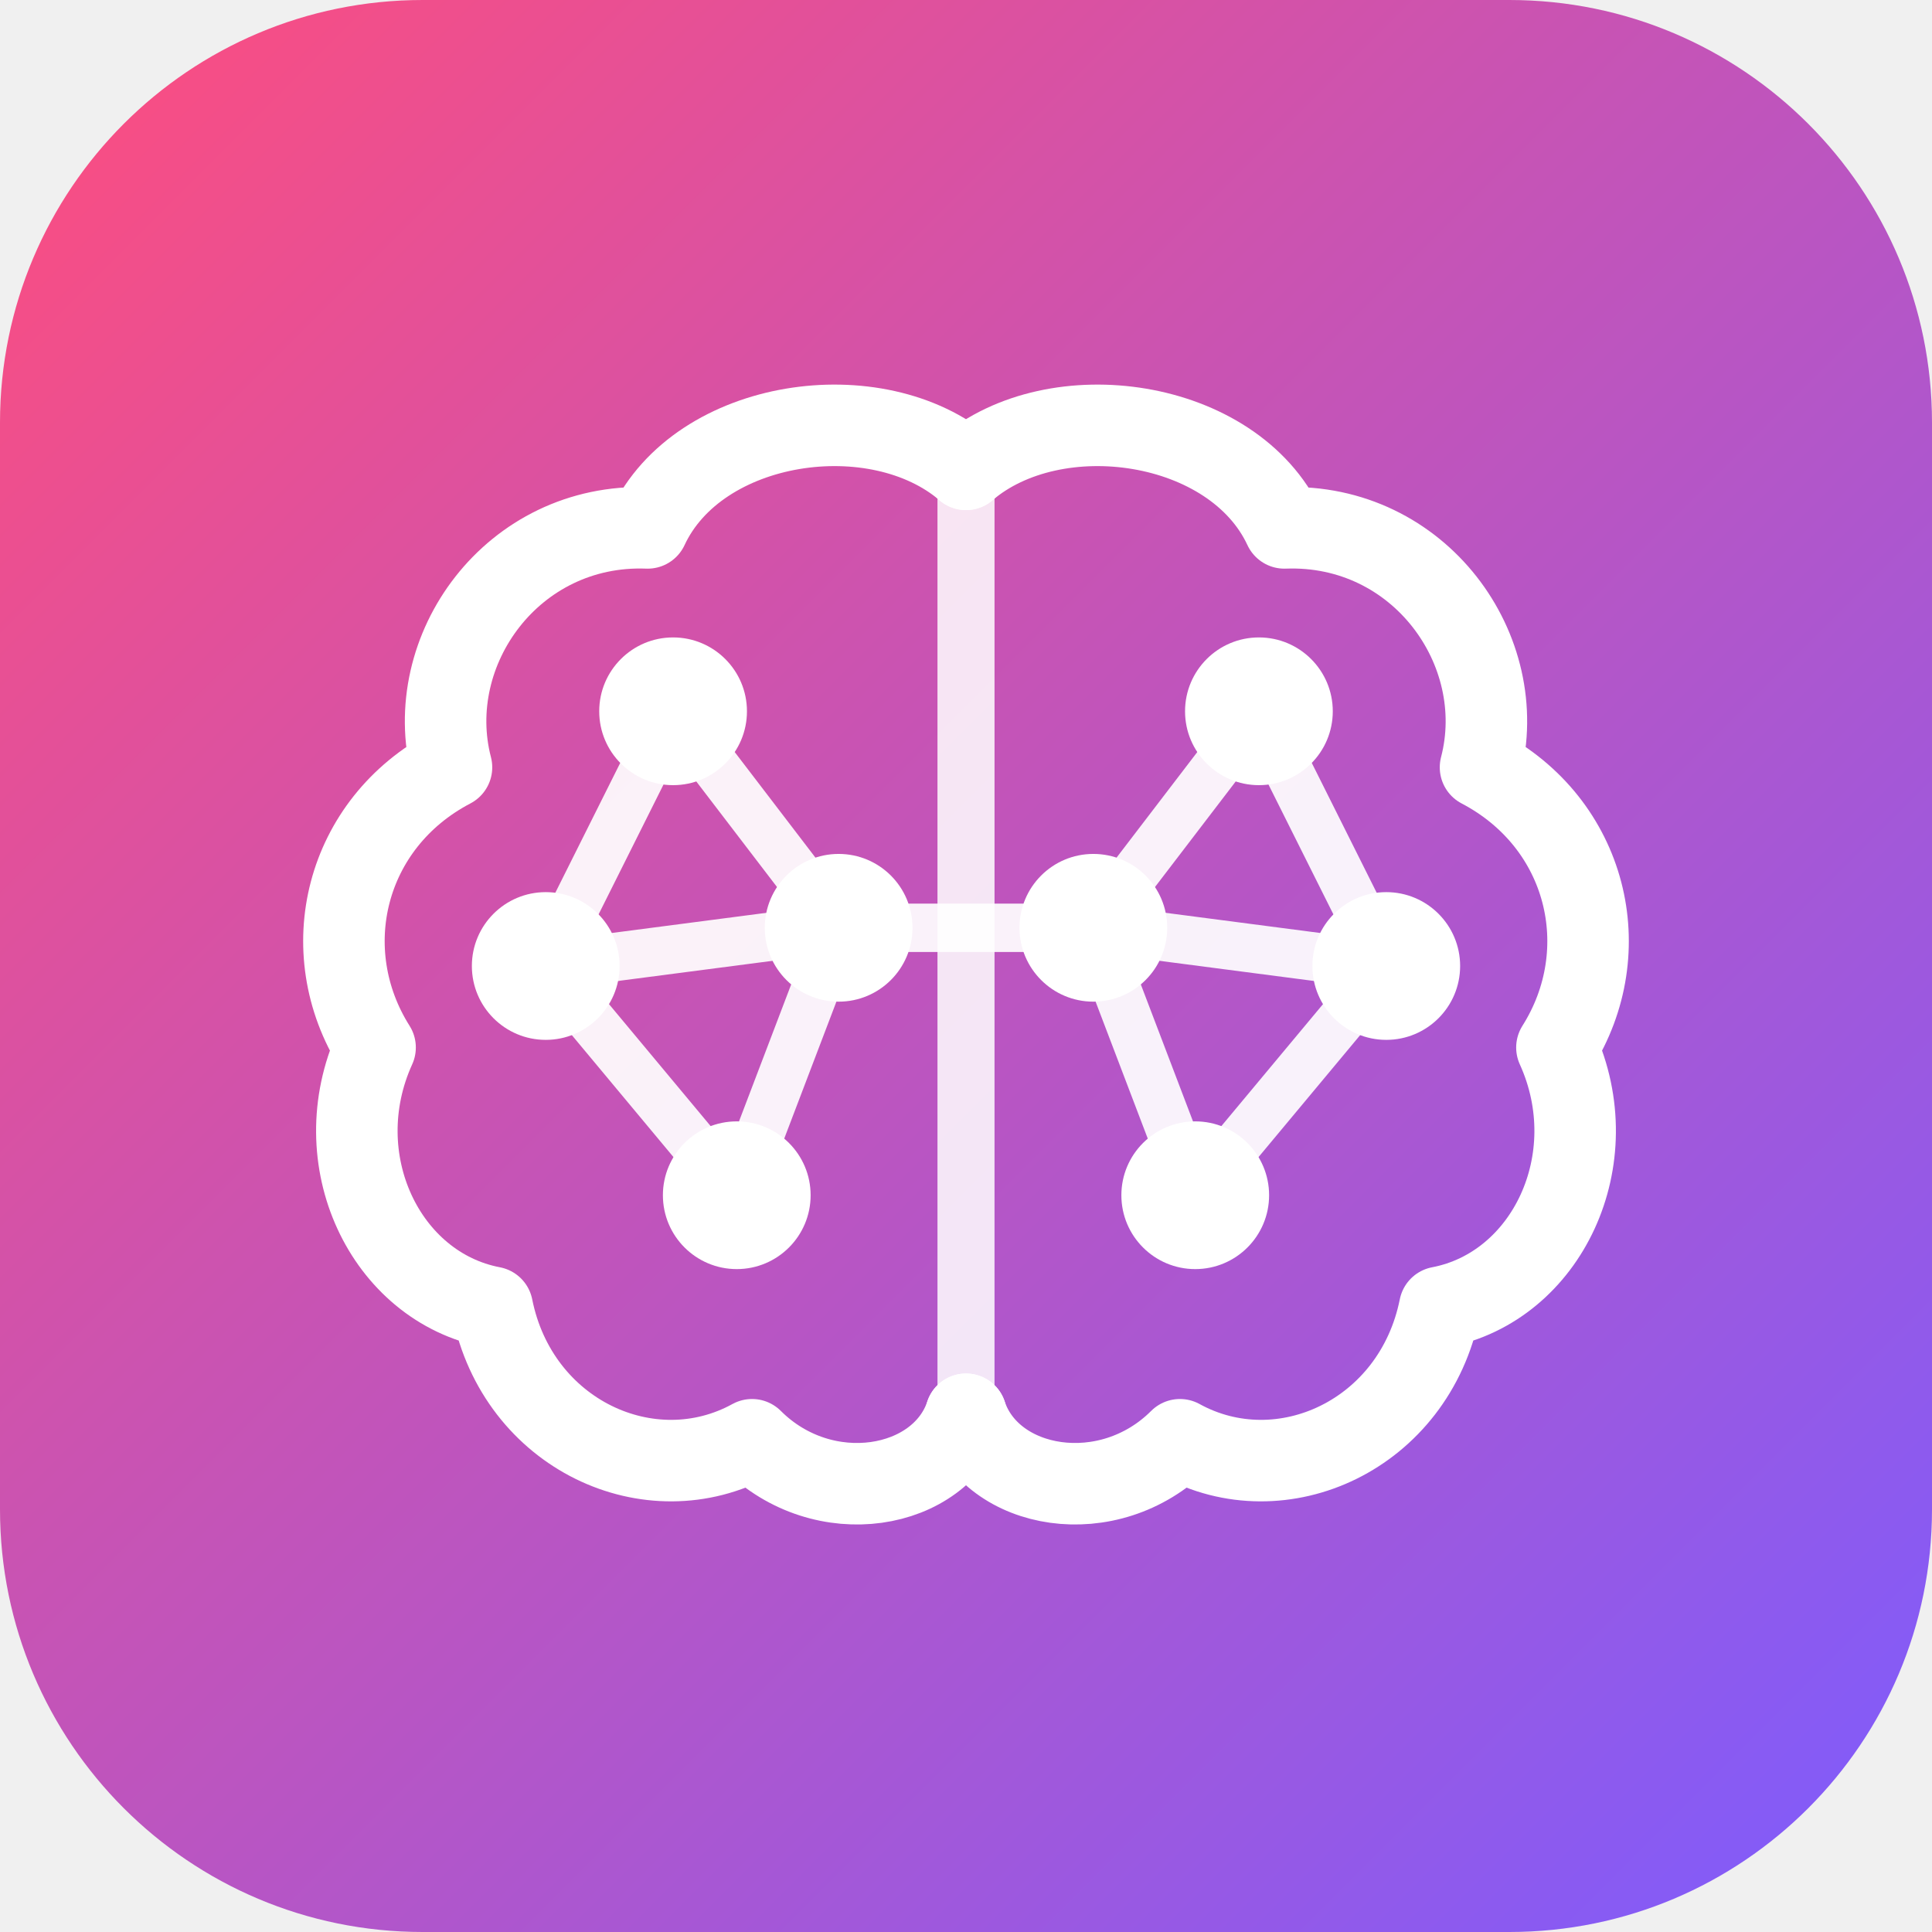
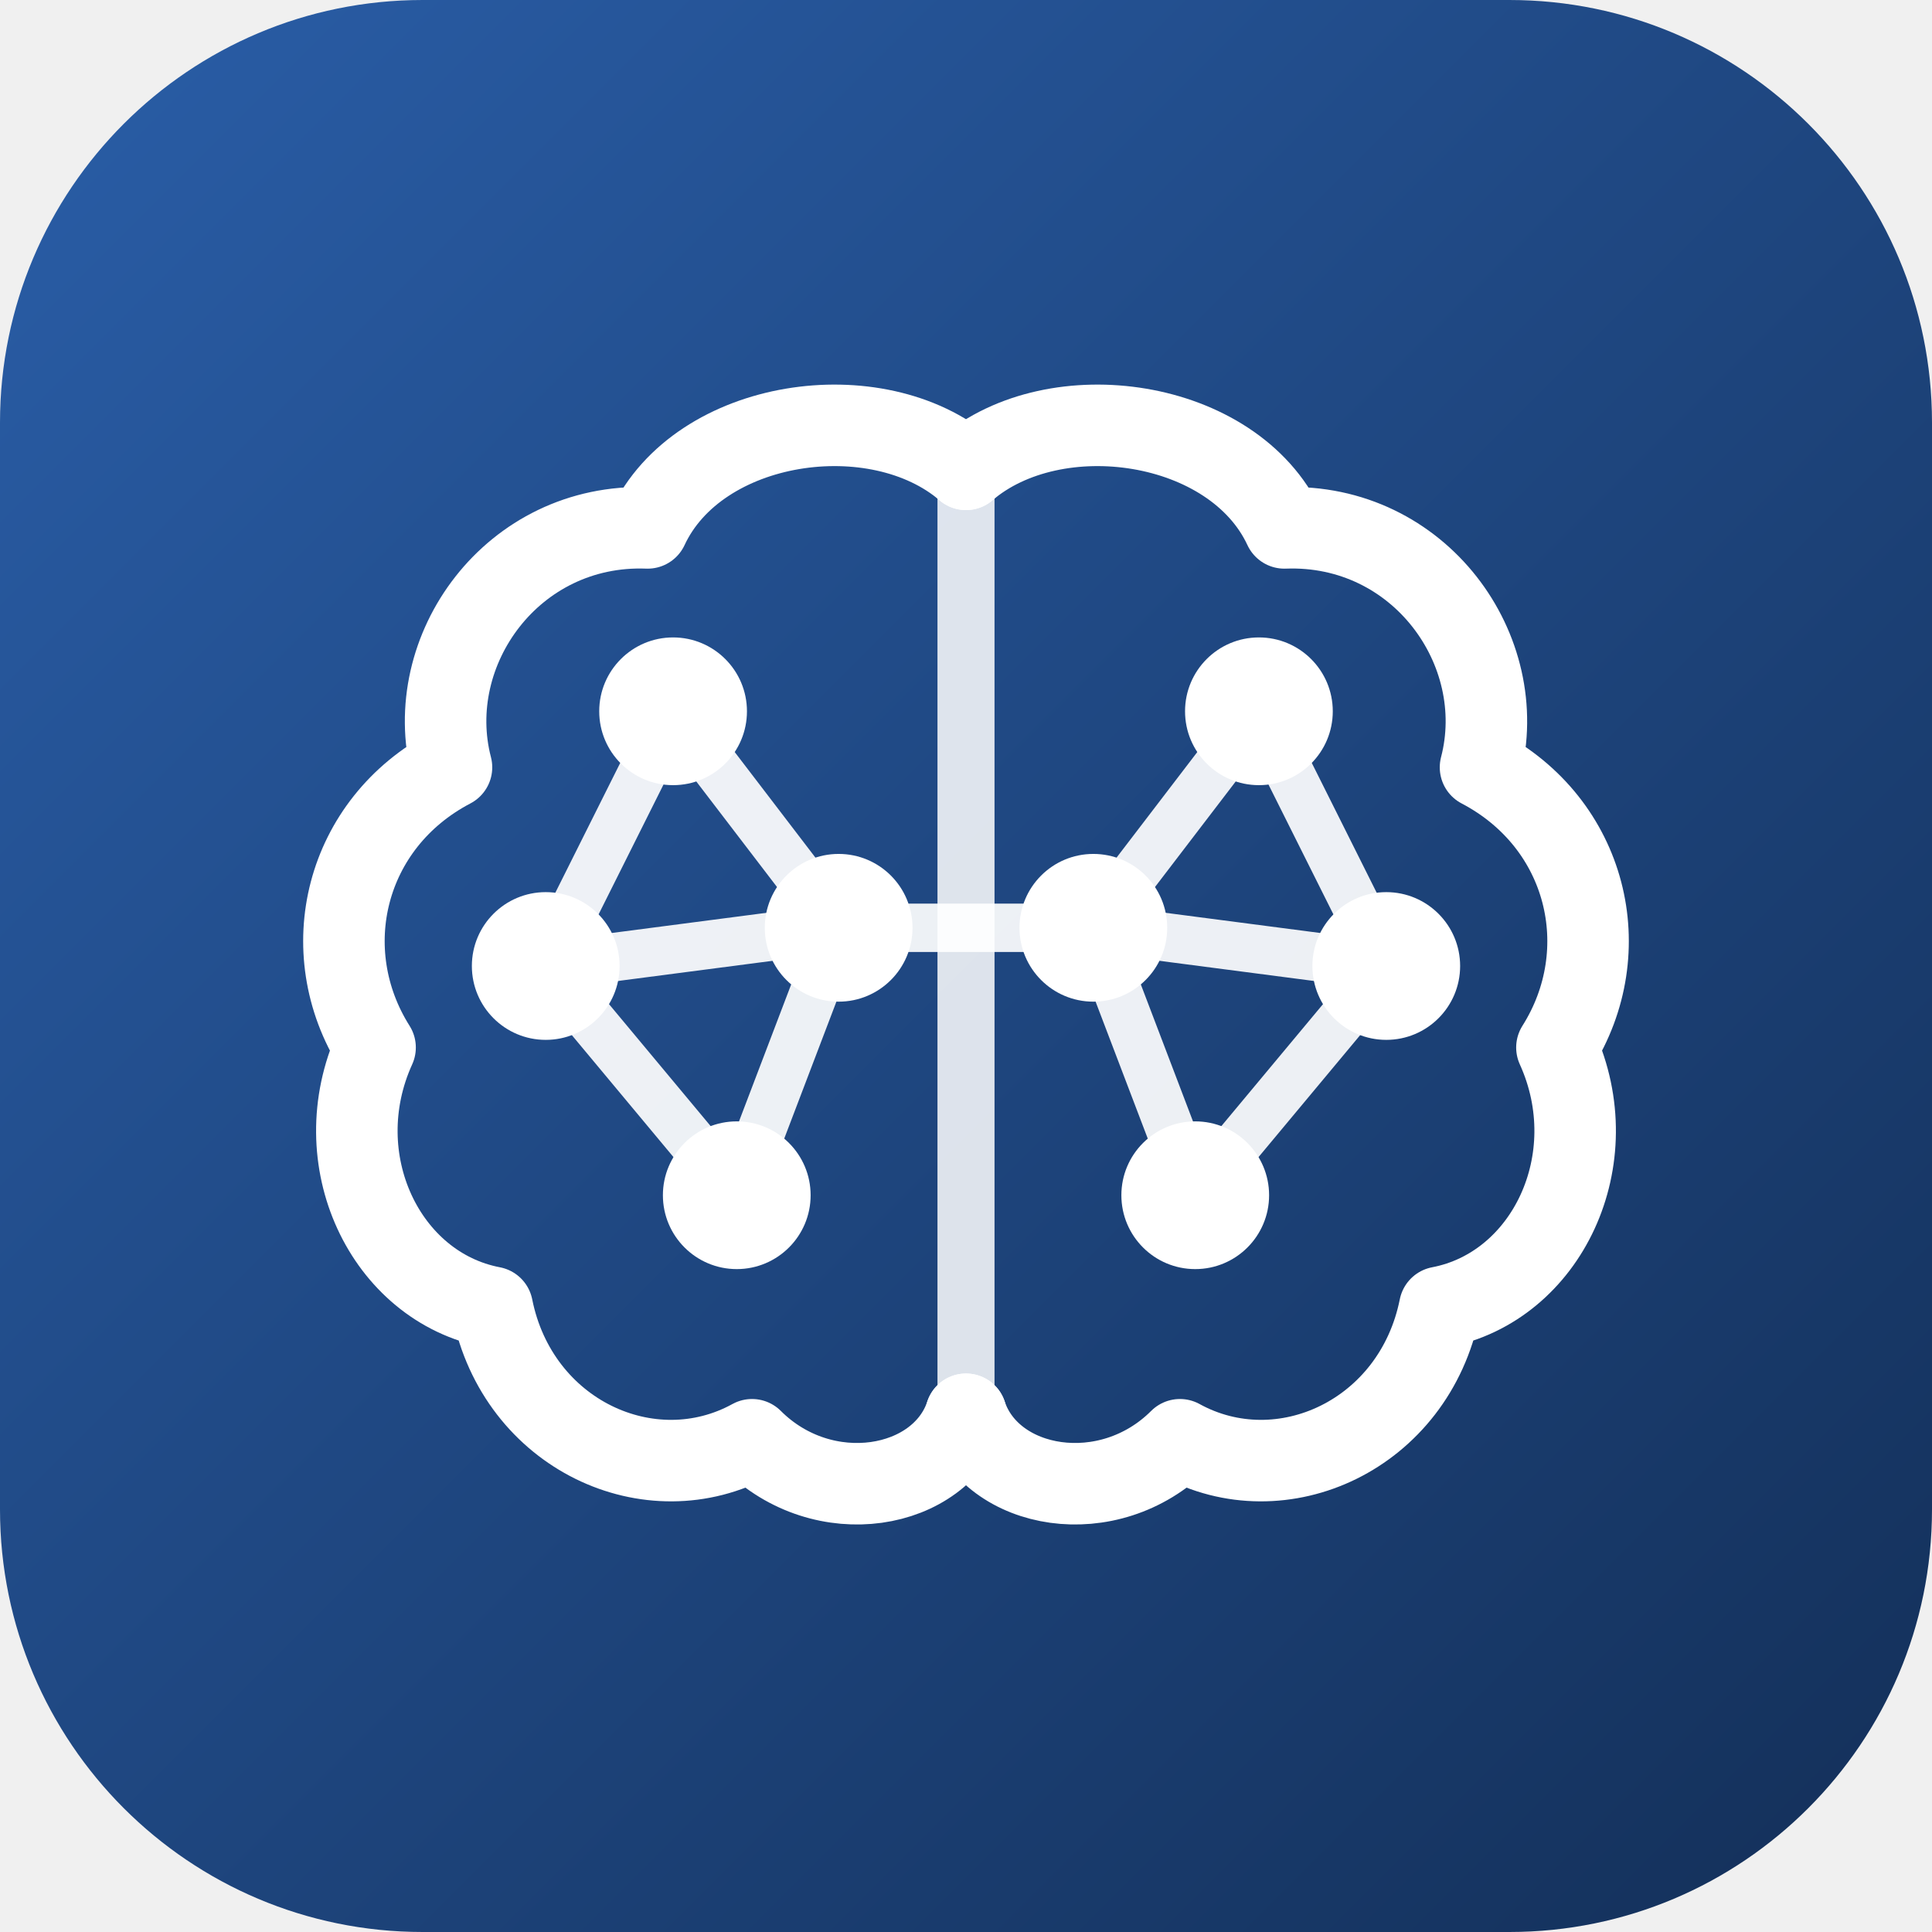
<svg xmlns="http://www.w3.org/2000/svg" viewBox="0 0 512 512" role="img" aria-label="getxmatch logo">
  <defs>
    <linearGradient id="g" x1="0" y1="0" x2="1" y2="1">
-       <stop offset="0" stop-color="#ff4d7d" />
-       <stop offset="1" stop-color="#7c5cff" />
+       <stop offset="0" stop-color="#2a5ea8" />
+       <stop offset="1" stop-color="#132f58" />
    </linearGradient>
  </defs>
  <rect width="512" height="512" rx="112" fill="url(#g)" />
  <g transform="translate(40 40) scale(6.75)">
    <g fill="none" stroke="#fff" stroke-width="3.2" stroke-linecap="round" stroke-linejoin="round">
      <path d="M32 12.5C28.5 9.5 21.5 10.5 19.5 14.8C14.2 14.6 10.6 19.6 11.8 24.2C7.6 26.4 6.4 31.4 8.8 35.2C6.8 39.6 9.2 44.6 13.4 45.4C14.4 50.4 19.6 52.8 23.6 50.6C26.4 53.4 31 52.6 32 49.6" />
      <path d="M32 12.5C35.5 9.5 42.5 10.5 44.5 14.8C49.8 14.6 53.4 19.6 52.2 24.2C56.4 26.4 57.6 31.4 55.2 35.2C57.2 39.6 54.8 44.6 50.6 45.4C49.6 50.4 44.4 52.8 40.4 50.6C37.6 53.4 33 52.6 32 49.6" />
      <path d="M32 12.5V49.6" stroke-width="2.24" opacity=".85" />
    </g>
    <g stroke="#fff" stroke-width="1.9" stroke-linecap="round" opacity=".92">
      <line x1="20.5" y1="22" x2="27" y2="30.5" />
      <line x1="15.5" y1="32" x2="27" y2="30.5" />
      <line x1="23" y1="41" x2="27" y2="30.5" />
      <line x1="20.5" y1="22" x2="15.5" y2="32" />
      <line x1="15.5" y1="32" x2="23" y2="41" />
      <line x1="43.5" y1="22" x2="37" y2="30.5" />
      <line x1="48.5" y1="32" x2="37" y2="30.5" />
      <line x1="41" y1="41" x2="37" y2="30.5" />
      <line x1="43.5" y1="22" x2="48.5" y2="32" />
      <line x1="48.5" y1="32" x2="41" y2="41" />
      <line x1="27" y1="30.5" x2="37" y2="30.5" />
    </g>
    <g fill="#fff">
      <circle cx="20.5" cy="22" r="2.9" />
      <circle cx="15.5" cy="32" r="2.9" />
      <circle cx="23" cy="41" r="2.9" />
      <circle cx="27" cy="30.5" r="2.9" />
      <circle cx="43.5" cy="22" r="2.9" />
      <circle cx="48.5" cy="32" r="2.9" />
      <circle cx="41" cy="41" r="2.9" />
      <circle cx="37" cy="30.5" r="2.9" />
    </g>
  </g>
</svg>
